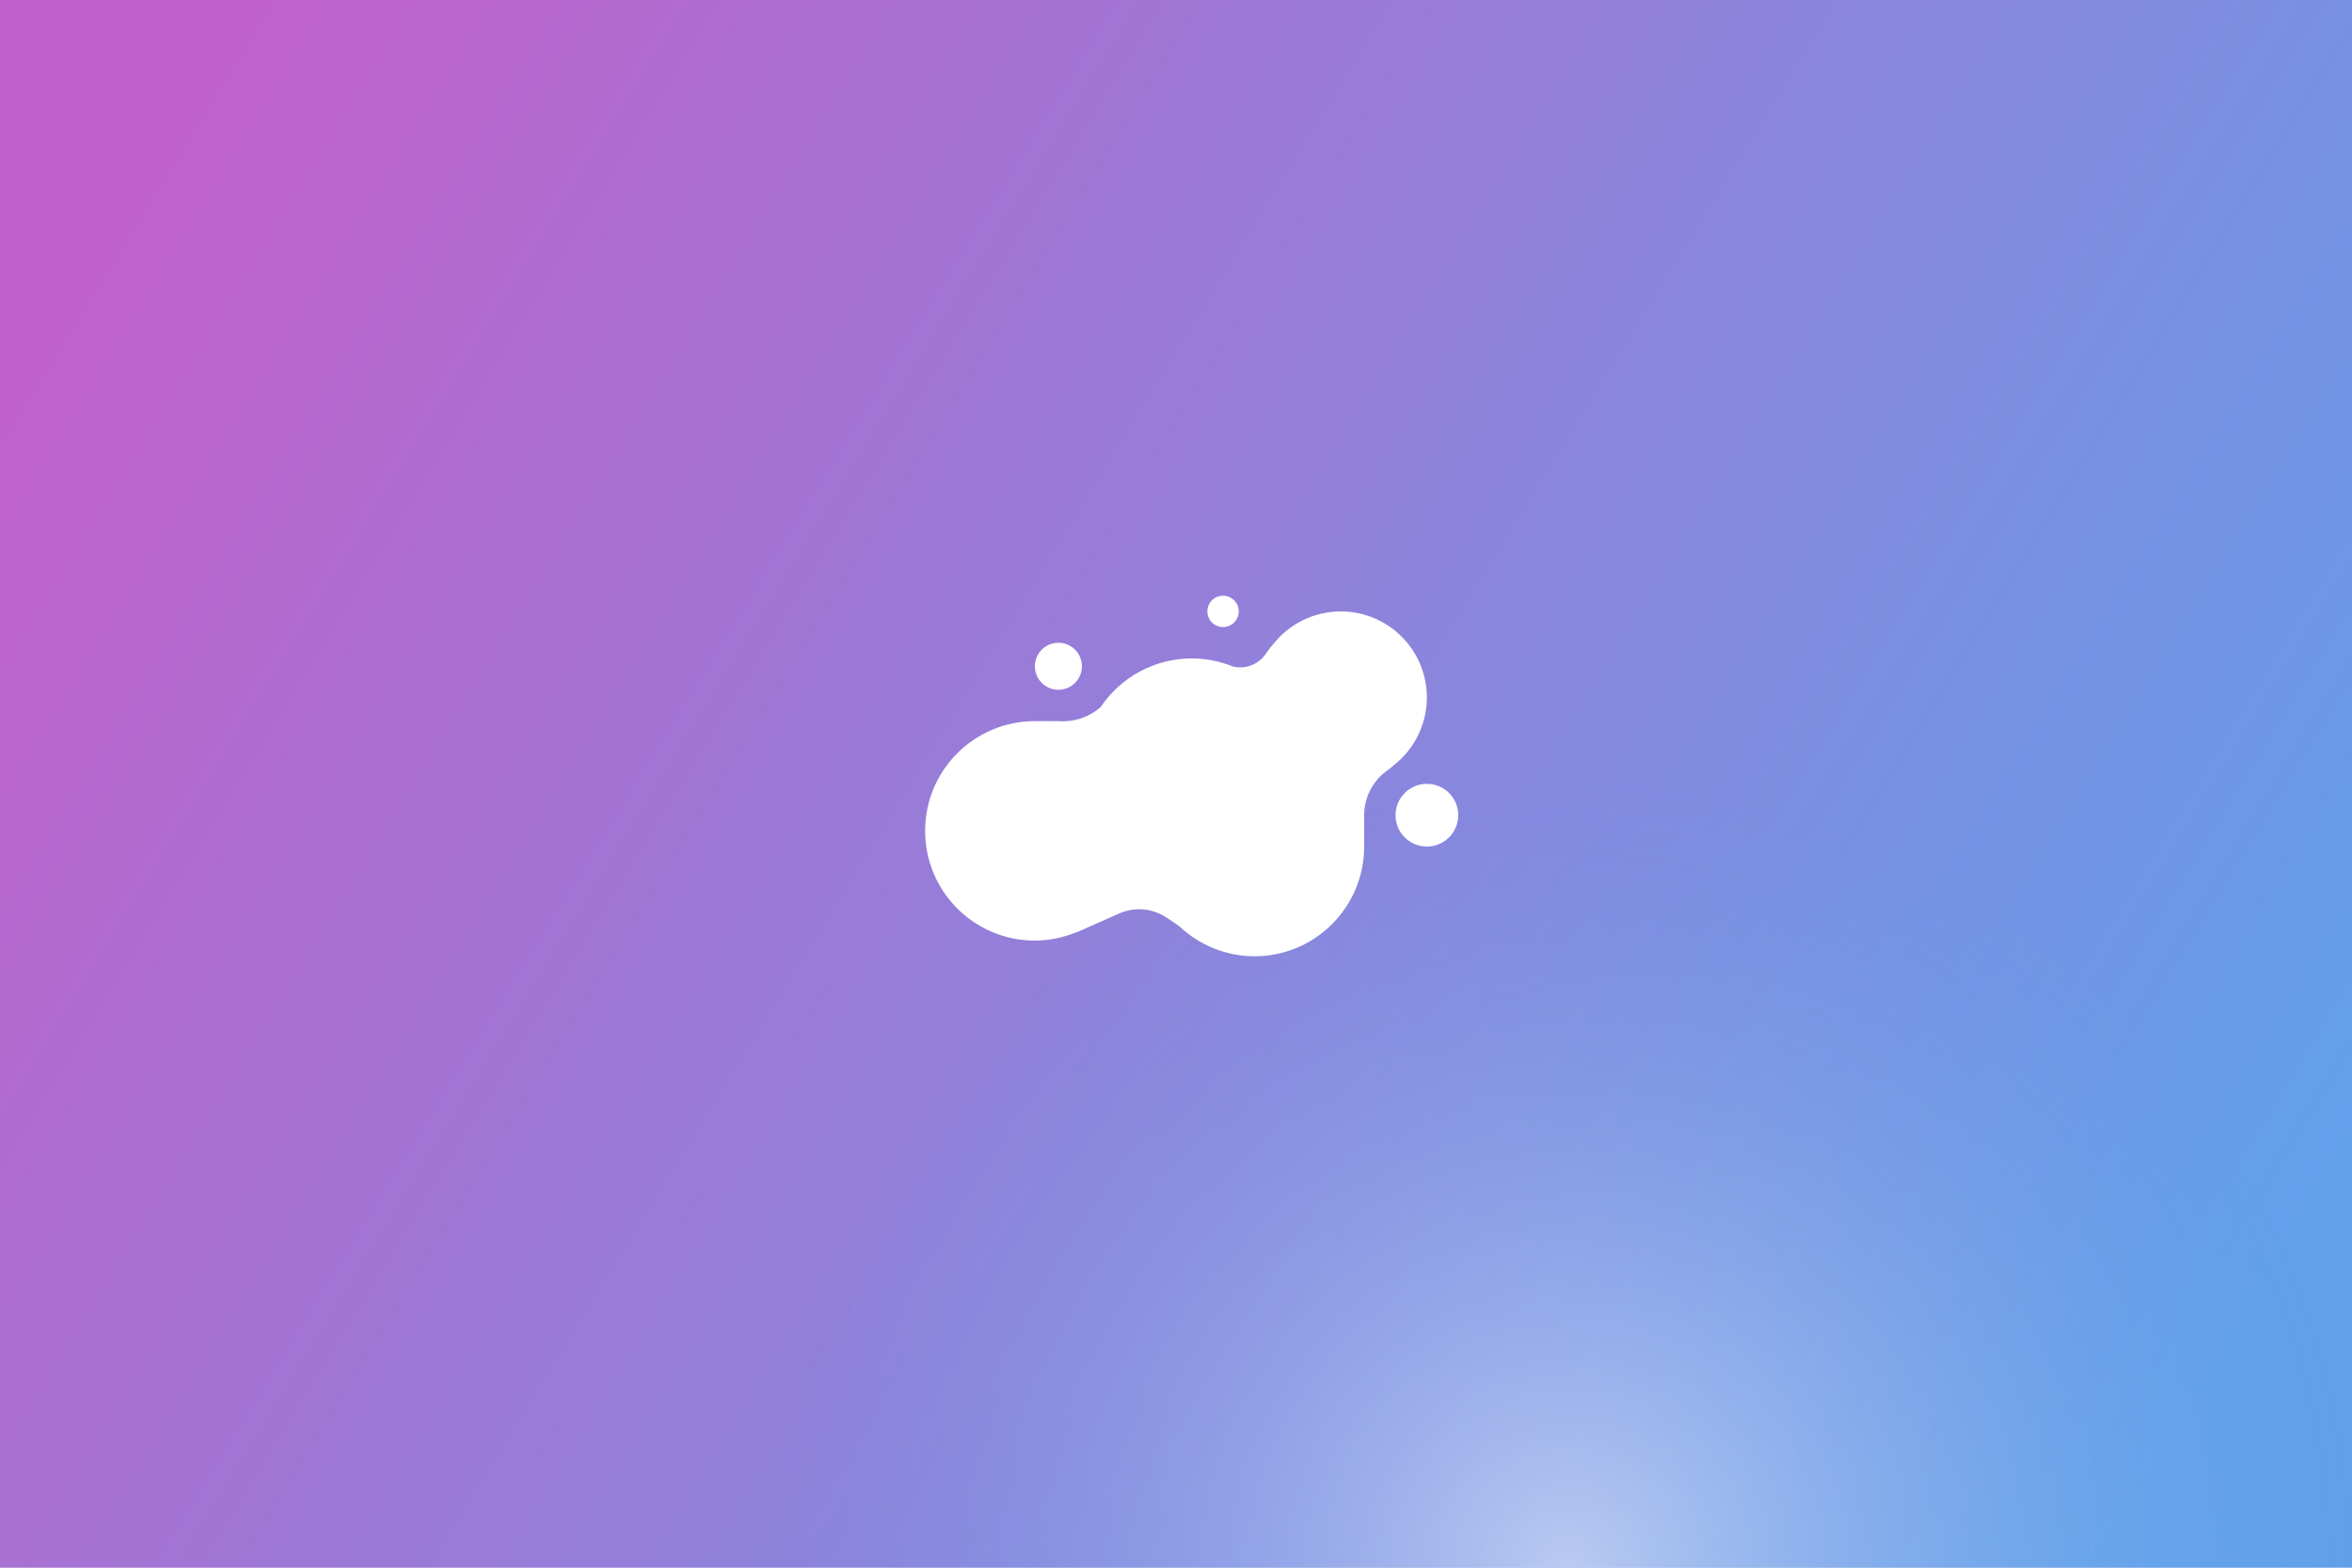
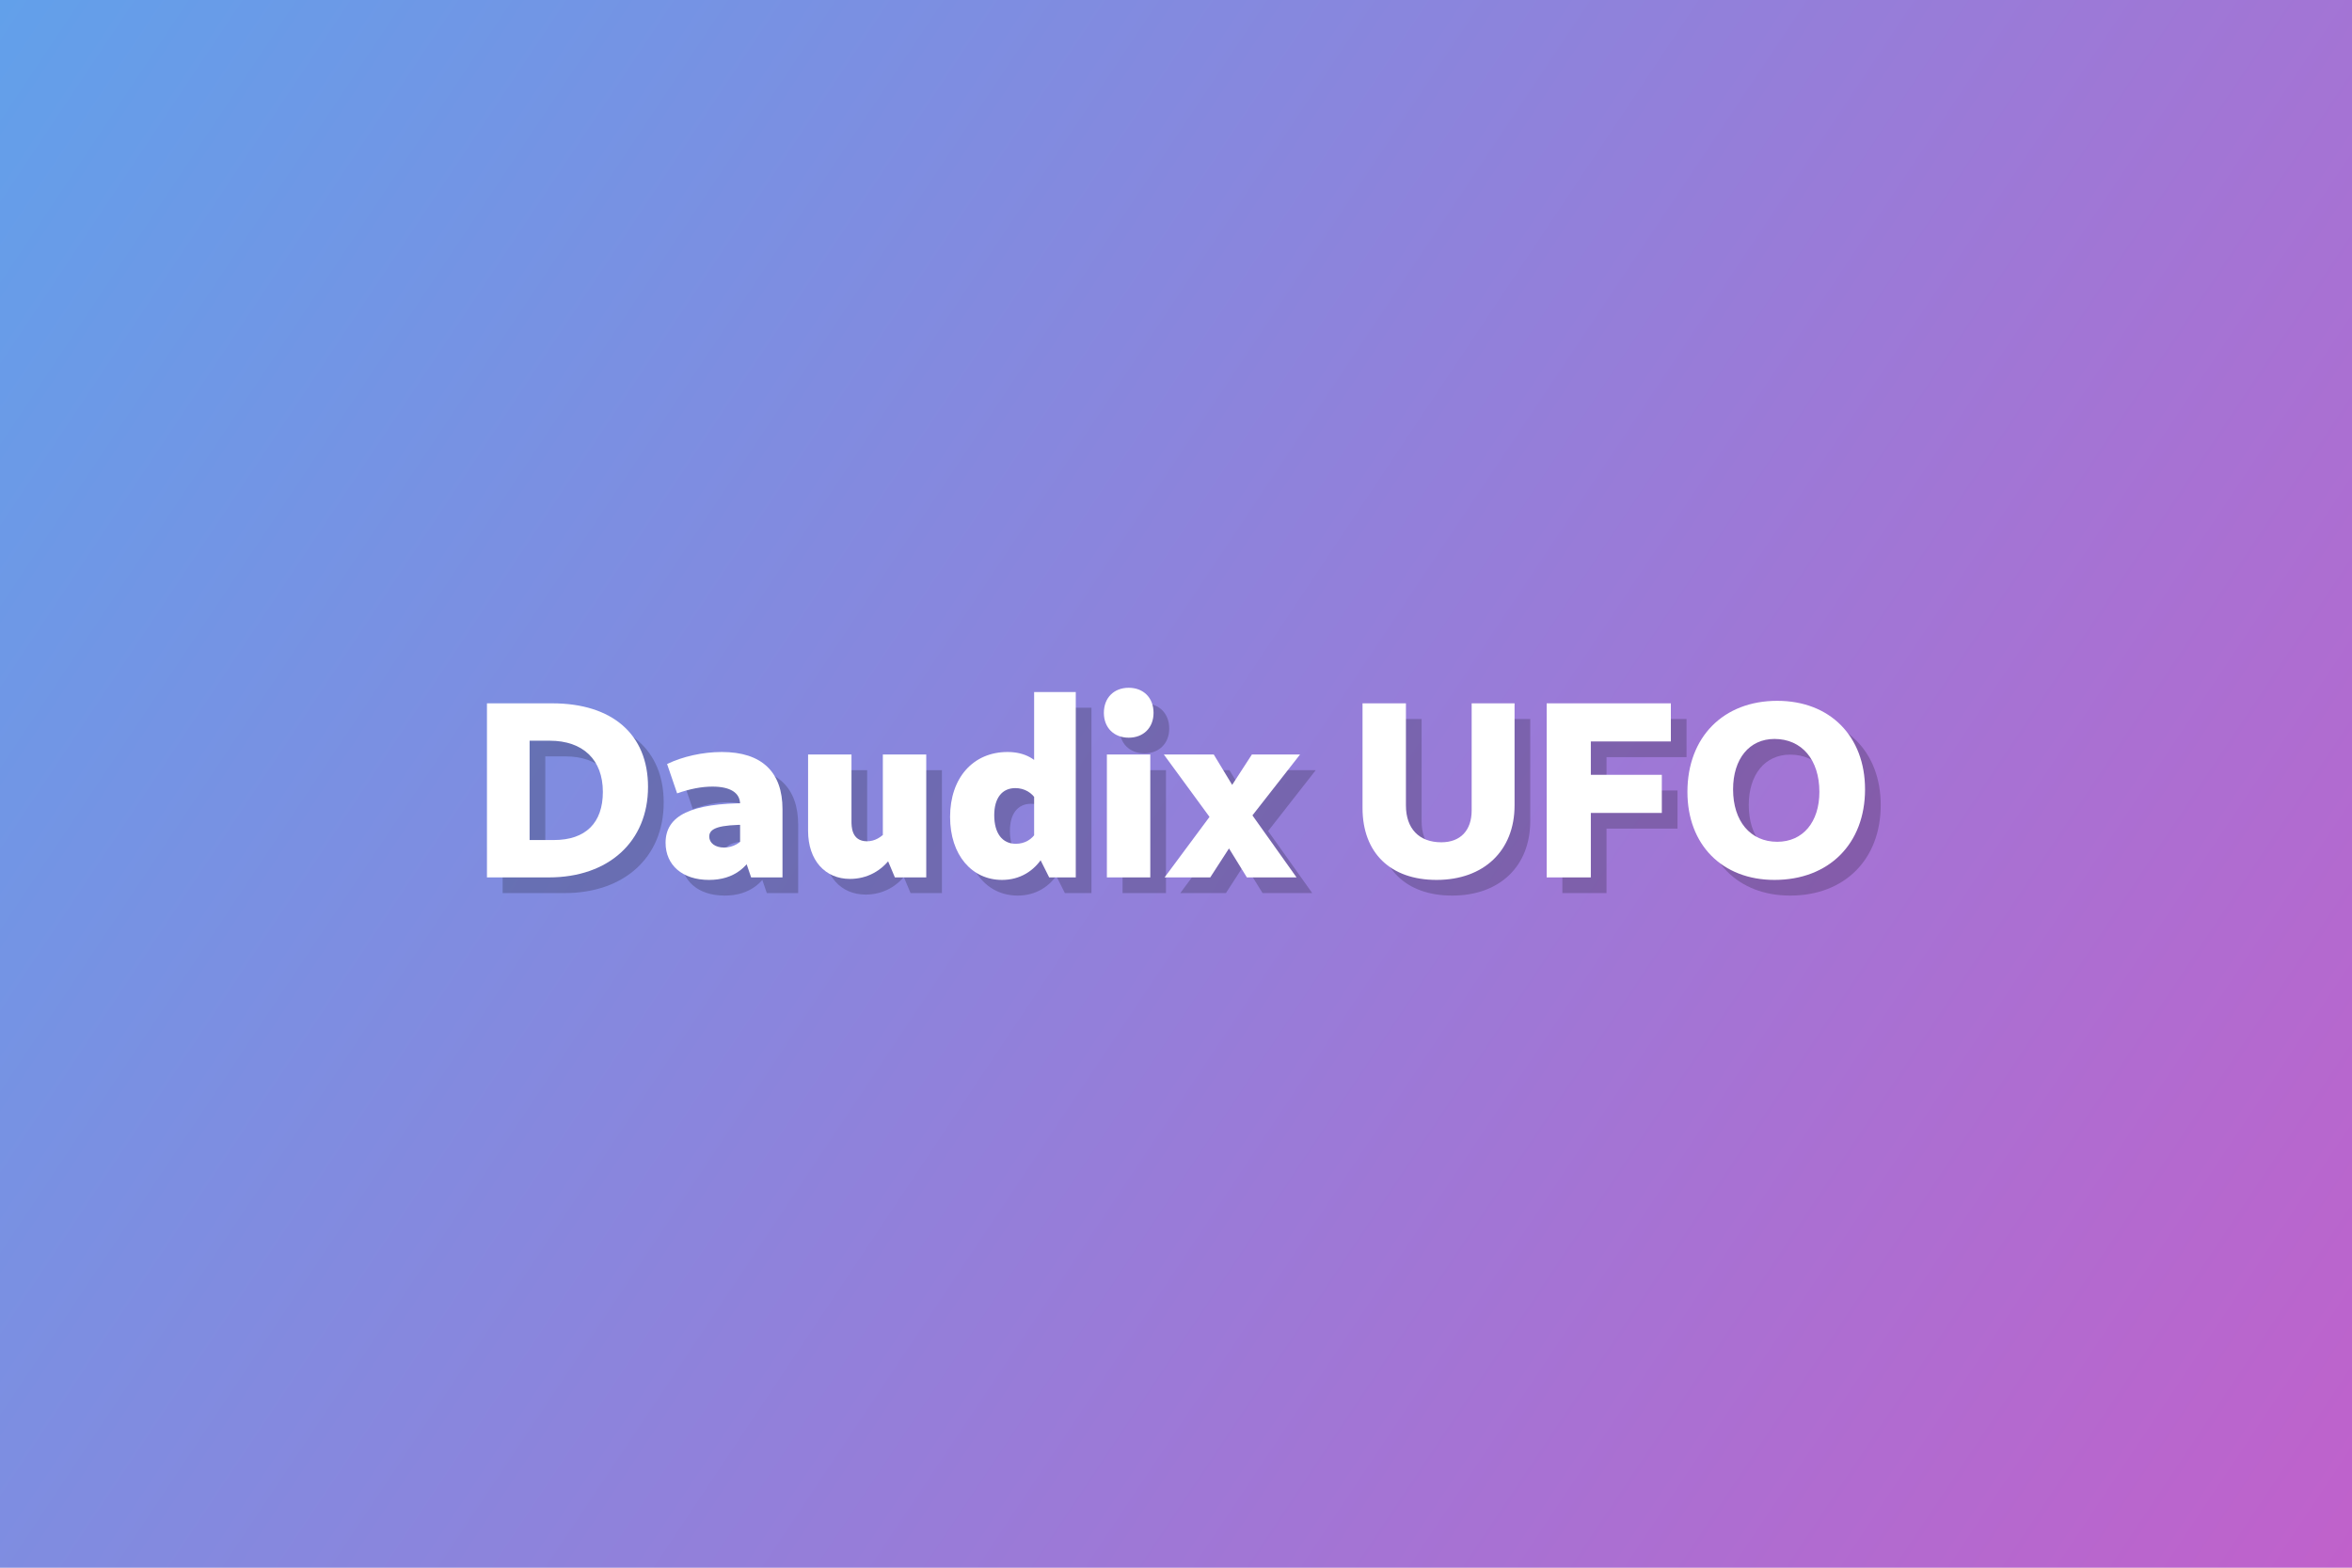
- <svg xmlns="http://www.w3.org/2000/svg" xmlns:xlink="http://www.w3.org/1999/xlink" width="1200" height="800" viewBox="0 0 1200 800" version="1.1" id="svg5">
-   <defs id="defs2">
-     <linearGradient id="linearGradient62889">
-       <stop style="stop-color:#ffffff;stop-opacity:0.495" offset="0" id="stop62885" />
-       <stop style="stop-color:#62a0ea;stop-opacity:0" offset="1" id="stop62887" />
+ <svg xmlns="http://www.w3.org/2000/svg" xmlns:xlink="http://www.w3.org/1999/xlink" id="svg10448" version="1.1" viewBox="0 0 600 400" height="400" width="600">
+   <defs id="defs10442">
+     <rect x="0" y="0" width="600" height="400" id="rect469" />
+     <rect x="0" y="0" width="389.951" height="192.513" id="rect4045" />
+     <linearGradient id="linearGradient3935">
+       <stop style="stop-color:#62a0ea;stop-opacity:1;" offset="0" id="stop3931" />
+       <stop style="stop-color:#c061cb;stop-opacity:1;" offset="1" id="stop3933" />
    </linearGradient>
-     <linearGradient xlink:href="#linearGradient1879" id="linearGradient1873" x1="-19.2" y1="12.8" x2="147.2" y2="115.2" gradientUnits="userSpaceOnUse" gradientTransform="matrix(6.25,0,0,6.25,200,0)" />
-     <linearGradient id="linearGradient1879">
-       <stop style="stop-color:#c061cb;stop-opacity:1;" offset="0" id="stop1875" />
-       <stop style="stop-color:#62a0ea;stop-opacity:1;" offset="1" id="stop1877" />
-     </linearGradient>
-     <radialGradient xlink:href="#linearGradient62889-3" id="radialGradient1865" cx="96" cy="128" fx="96" fy="128" r="64" gradientUnits="userSpaceOnUse" gradientTransform="matrix(6.25,0,0,6.25,200,0)" />
-     <linearGradient id="linearGradient62889-3">
-       <stop style="stop-color:#ffffff;stop-opacity:0.5;" offset="0" id="stop62885-6" />
-       <stop style="stop-color:#62a0ea;stop-opacity:0" offset="1" id="stop62887-7" />
-     </linearGradient>
+     <linearGradient xlink:href="#linearGradient3935" id="linearGradient3937" x1="0" y1="0" x2="600" y2="400" gradientUnits="userSpaceOnUse" />
+     <rect x="0" y="0" width="389.951" height="192.513" id="rect4053" />
+     <rect x="0" y="0" width="389.951" height="192.513" id="rect4059" />
+     <rect x="0" y="0" width="389.951" height="192.513" id="rect4065" />
+     <rect x="0" y="0" width="389.951" height="192.513" id="rect4071" />
+     <rect x="0" y="0" width="389.951" height="192.513" id="rect4083" />
+     <rect x="0" y="0" width="389.951" height="192.513" id="rect4089" />
+     <rect x="0" y="0" width="389.951" height="192.513" id="rect4095" />
+     <rect x="0" y="0" width="389.951" height="192.513" id="rect4101" />
  </defs>
-   <g id="layer1">
-     <rect width="1200" height="800" x="0" y="0" id="rect362" style="fill:url(#linearGradient1873);fill-opacity:1;stroke-width:6.25" />
-     <rect width="1200" height="800" x="0" y="0" id="rect62859" style="fill:url(#radialGradient1865);fill-opacity:1;stroke-width:6.25" />
-     <g id="g2006" style="display:inline" transform="matrix(3.999998,0,0,3.999998,600,144.0001)">
-       <path id="circle2948-7" style="fill:#ffffff" d="m 21,42 c -3.382,0.01 -6.571,1.575 -8.648,4.244 -0.056,0.046 -0.107,0.099 -0.152,0.156 l -0.6,0.799 c -0.017,0.023 -0.032,0.046 -0.047,0.07 -0.904,1.443 -2.612,2.149 -4.268,1.77 -1.678,-0.685 -3.473,-1.038 -5.285,-1.039 -4.668,0.007 -9.025,2.34 -11.619,6.221 -0.012,0.008 -0.024,0.015 -0.035,0.023 -1.456,1.262 -3.353,1.894 -5.275,1.758 -0.023,-10e-4 -0.047,-0.002 -0.07,-0.002 h -3 c -7.732,0 -14,6.268 -14,14 0,7.732 6.268,14 14,14 1.77,-0.011 3.521,-0.358 5.162,-1.021 0.084,-0.011 0.166,-0.033 0.244,-0.065 l 0.373,-0.166 c 0.021,-0.009 0.042,-0.018 0.062,-0.027 l 4.908,-2.182 c 1.964,-0.873 4.235,-0.68 6.023,0.512 l 1.588,1.059 c 2.595,2.486 6.046,3.879 9.639,3.891 7.732,0 14,-6.268 14,-14 v -4 c 0,-2.204 1.037,-4.277 2.801,-5.6 0.34,-0.222 0.672,-0.521 0.971,-0.764 2.66,-2.078 4.219,-5.261 4.229,-8.637 0,-6.075 -4.925,-11 -11,-11 z" />
-       <circle id="circle547-9" cx="32" cy="68" r="4" style="display:inline;fill:#ffffff" />
-       <circle id="circle549-1" cx="6" cy="42" r="2" style="display:inline;fill:#ffffff" />
-       <circle id="circle551-2" cx="-15" cy="49" r="3" style="display:inline;fill:#ffffff" />
-     </g>
+   <rect y="0" x="0" width="600" id="rect965" height="400" style="fill:url(#linearGradient3937);fill-opacity:1" />
+   <g aria-label="Daudix UFO" transform="translate(123.68,170.3992)" id="g560" style="font-weight:800;font-size:64px;font-family:Cantarell;-inkscape-font-specification:'Cantarell Ultra-Bold';white-space:pre;shape-inside:url(#rect469);fill:#000000;stroke-width:2;stroke-linecap:round;stroke-linejoin:round;fill-opacity:0.2">
+     <path d="m 4.544,57.473 h 15.808 c 15.232,0 25.28,-9.152 25.28,-23.104 0,-13.376 -9.088,-21.312 -24.448,-21.312 H 4.544 Z m 10.88,-9.536 v -25.344 h 5.12 c 8.512,0 13.568,4.864 13.568,13.056 0,7.936 -4.416,12.288 -12.48,12.288 z" id="path542" style="fill:#000000;fill-opacity:0.2" />
+     <path d="m 71.936,57.473 h 8 v -17.408 c 0,-9.472 -5.248,-14.592 -15.488,-14.592 -4.864,0 -9.984,1.152 -13.952,3.072 l 2.56,7.488 c 3.264,-1.152 6.272,-1.728 9.024,-1.728 4.48,0 7.04,1.536 7.04,4.48 v 10.432 z m -10.752,0.64 c 6.336,0 10.688,-3.264 12.8,-9.92 l -3.392,-1.472 c -1.152,1.92 -3.264,3.136 -5.568,3.136 -2.24,0 -3.776,-1.152 -3.776,-2.816 0,-2.176 2.688,-3.008 9.856,-3.008 v -5.504 c -14.464,0 -20.992,3.136 -20.992,10.112 0,5.696 4.288,9.472 11.072,9.472 z" id="path544" style="fill:#000000;fill-opacity:0.2" />
+     <path d="m 97.152,57.857 c 4.288,0 8.064,-1.984 10.624,-5.632 l -1.216,-6.592 c -1.408,1.6 -3.072,2.624 -5.056,2.624 -4.032,0 -3.968,-3.904 -3.968,-5.184 v -16.96 h -11.072 v 19.456 c 0,7.552 4.352,12.288 10.688,12.288 z m 11.456,-0.384 h 8 v -31.36 h -11.072 v 24.064 z" id="path546" style="fill:#000000;fill-opacity:0.2" />
+     <path d="m 135.936,58.113 c 4.544,0 8.256,-2.24 10.56,-6.08 l -1.856,-6.016 c -1.088,1.792 -2.944,2.88 -5.184,2.88 -3.456,0 -5.504,-2.688 -5.504,-7.296 0,-4.352 1.984,-6.912 5.376,-6.912 2.304,0 4.288,1.152 5.376,3.072 l 2.304,-6.912 c -1.984,-3.584 -5.312,-5.376 -9.664,-5.376 -8.768,0 -14.656,6.592 -14.656,16.576 0,9.728 5.568,16.064 13.248,16.064 z m 12.032,-0.64 h 6.784 v -47.296 h -10.624 v 39.616 z" id="path548" style="fill:#000000;fill-opacity:0.2" />
+     <path d="m 162.688,57.473 h 11.072 v -31.36 h -11.072 z m 5.568,-35.648 c 3.776,0 6.336,-2.56 6.336,-6.336 0,-3.84 -2.56,-6.4 -6.336,-6.4 -3.776,0 -6.336,2.56 -6.336,6.4 0,3.776 2.56,6.336 6.336,6.336 z" id="path550" style="fill:#000000;fill-opacity:0.2" />
+     <path d="m 177.408,57.473 h 11.648 l 7.744,-11.968 15.168,-19.392 h -12.288 l -6.976,10.752 z m 20.992,0 h 12.672 l -14.336,-20.16 -6.784,-11.2 h -12.736 l 11.712,16 z" id="path552" style="fill:#000000;fill-opacity:0.2" />
+     <path d="m 246.784,58.113 c 12.096,0 19.904,-7.488 19.904,-19.008 v -26.048 h -10.944 v 27.328 c 0,5.12 -2.88,8.128 -7.744,8.128 -5.696,0 -9.024,-3.52 -9.024,-9.408 v -26.048 h -11.072 v 26.688 c 0,11.456 7.104,18.368 18.88,18.368 z" id="path554" style="fill:#000000;fill-opacity:0.2" />
+     <path d="m 274.88,57.473 h 11.264 v -16.448 h 18.112 v -9.728 h -18.112 v -8.512 h 20.416 v -9.728 h -31.68 z" id="path556" style="fill:#000000;fill-opacity:0.2" />
+     <path d="m 332.992,58.113 c 13.888,0 23.104,-9.216 23.104,-23.104 0,-13.568 -8.96,-22.592 -22.4,-22.592 -13.76,0 -22.912,9.28 -22.912,23.232 0,13.504 8.896,22.464 22.208,22.464 z m 0.704,-9.728 c -6.848,0 -11.264,-5.248 -11.264,-13.376 0,-7.808 4.16,-12.864 10.56,-12.864 6.976,0 11.456,5.312 11.456,13.504 0,7.744 -4.224,12.736 -10.752,12.736 z" id="path558" style="fill:#000000;fill-opacity:0.2" />
+   </g>
+   <g aria-label="Daudix UFO" transform="translate(119.68,166.3992)" id="text467" style="font-weight:800;font-size:64px;font-family:Cantarell;-inkscape-font-specification:'Cantarell Ultra-Bold';white-space:pre;shape-inside:url(#rect469);fill:#ffffff;stroke-width:2;stroke-linecap:round;stroke-linejoin:round">
+     <path d="m 4.544,57.473 h 15.808 c 15.232,0 25.28,-9.152 25.28,-23.104 0,-13.376 -9.088,-21.312 -24.448,-21.312 H 4.544 Z m 10.88,-9.536 v -25.344 h 5.12 c 8.512,0 13.568,4.864 13.568,13.056 0,7.936 -4.416,12.288 -12.48,12.288 z" id="path523" />
+     <path d="m 71.936,57.473 h 8 v -17.408 c 0,-9.472 -5.248,-14.592 -15.488,-14.592 -4.864,0 -9.984,1.152 -13.952,3.072 l 2.56,7.488 c 3.264,-1.152 6.272,-1.728 9.024,-1.728 4.48,0 7.04,1.536 7.04,4.48 v 10.432 z m -10.752,0.64 c 6.336,0 10.688,-3.264 12.8,-9.92 l -3.392,-1.472 c -1.152,1.92 -3.264,3.136 -5.568,3.136 -2.24,0 -3.776,-1.152 -3.776,-2.816 0,-2.176 2.688,-3.008 9.856,-3.008 v -5.504 c -14.464,0 -20.992,3.136 -20.992,10.112 0,5.696 4.288,9.472 11.072,9.472 z" id="path525" />
+     <path d="m 97.152,57.857 c 4.288,0 8.064,-1.984 10.624,-5.632 l -1.216,-6.592 c -1.408,1.6 -3.072,2.624 -5.056,2.624 -4.032,0 -3.968,-3.904 -3.968,-5.184 v -16.96 h -11.072 v 19.456 c 0,7.552 4.352,12.288 10.688,12.288 z m 11.456,-0.384 h 8 v -31.36 h -11.072 v 24.064 z" id="path527" />
+     <path d="m 135.936,58.113 c 4.544,0 8.256,-2.24 10.56,-6.08 l -1.856,-6.016 c -1.088,1.792 -2.944,2.88 -5.184,2.88 -3.456,0 -5.504,-2.688 -5.504,-7.296 0,-4.352 1.984,-6.912 5.376,-6.912 2.304,0 4.288,1.152 5.376,3.072 l 2.304,-6.912 c -1.984,-3.584 -5.312,-5.376 -9.664,-5.376 -8.768,0 -14.656,6.592 -14.656,16.576 0,9.728 5.568,16.064 13.248,16.064 z m 12.032,-0.64 h 6.784 v -47.296 h -10.624 v 39.616 z" id="path529" />
+     <path d="m 162.688,57.473 h 11.072 v -31.36 h -11.072 z m 5.568,-35.648 c 3.776,0 6.336,-2.56 6.336,-6.336 0,-3.84 -2.56,-6.4 -6.336,-6.4 -3.776,0 -6.336,2.56 -6.336,6.4 0,3.776 2.56,6.336 6.336,6.336 z" id="path531" />
+     <path d="m 177.408,57.473 h 11.648 l 7.744,-11.968 15.168,-19.392 h -12.288 l -6.976,10.752 z m 20.992,0 h 12.672 l -14.336,-20.16 -6.784,-11.2 h -12.736 l 11.712,16 z" id="path533" />
+     <path d="m 246.784,58.113 c 12.096,0 19.904,-7.488 19.904,-19.008 v -26.048 h -10.944 v 27.328 c 0,5.12 -2.88,8.128 -7.744,8.128 -5.696,0 -9.024,-3.52 -9.024,-9.408 v -26.048 h -11.072 v 26.688 c 0,11.456 7.104,18.368 18.88,18.368 z" id="path535" />
+     <path d="m 274.88,57.473 h 11.264 v -16.448 h 18.112 v -9.728 h -18.112 v -8.512 h 20.416 v -9.728 h -31.68 z" id="path537" />
+     <path d="m 332.992,58.113 c 13.888,0 23.104,-9.216 23.104,-23.104 0,-13.568 -8.96,-22.592 -22.4,-22.592 -13.76,0 -22.912,9.28 -22.912,23.232 0,13.504 8.896,22.464 22.208,22.464 z m 0.704,-9.728 c -6.848,0 -11.264,-5.248 -11.264,-13.376 0,-7.808 4.16,-12.864 10.56,-12.864 6.976,0 11.456,5.312 11.456,13.504 0,7.744 -4.224,12.736 -10.752,12.736 z" id="path539" />
  </g>
</svg>
